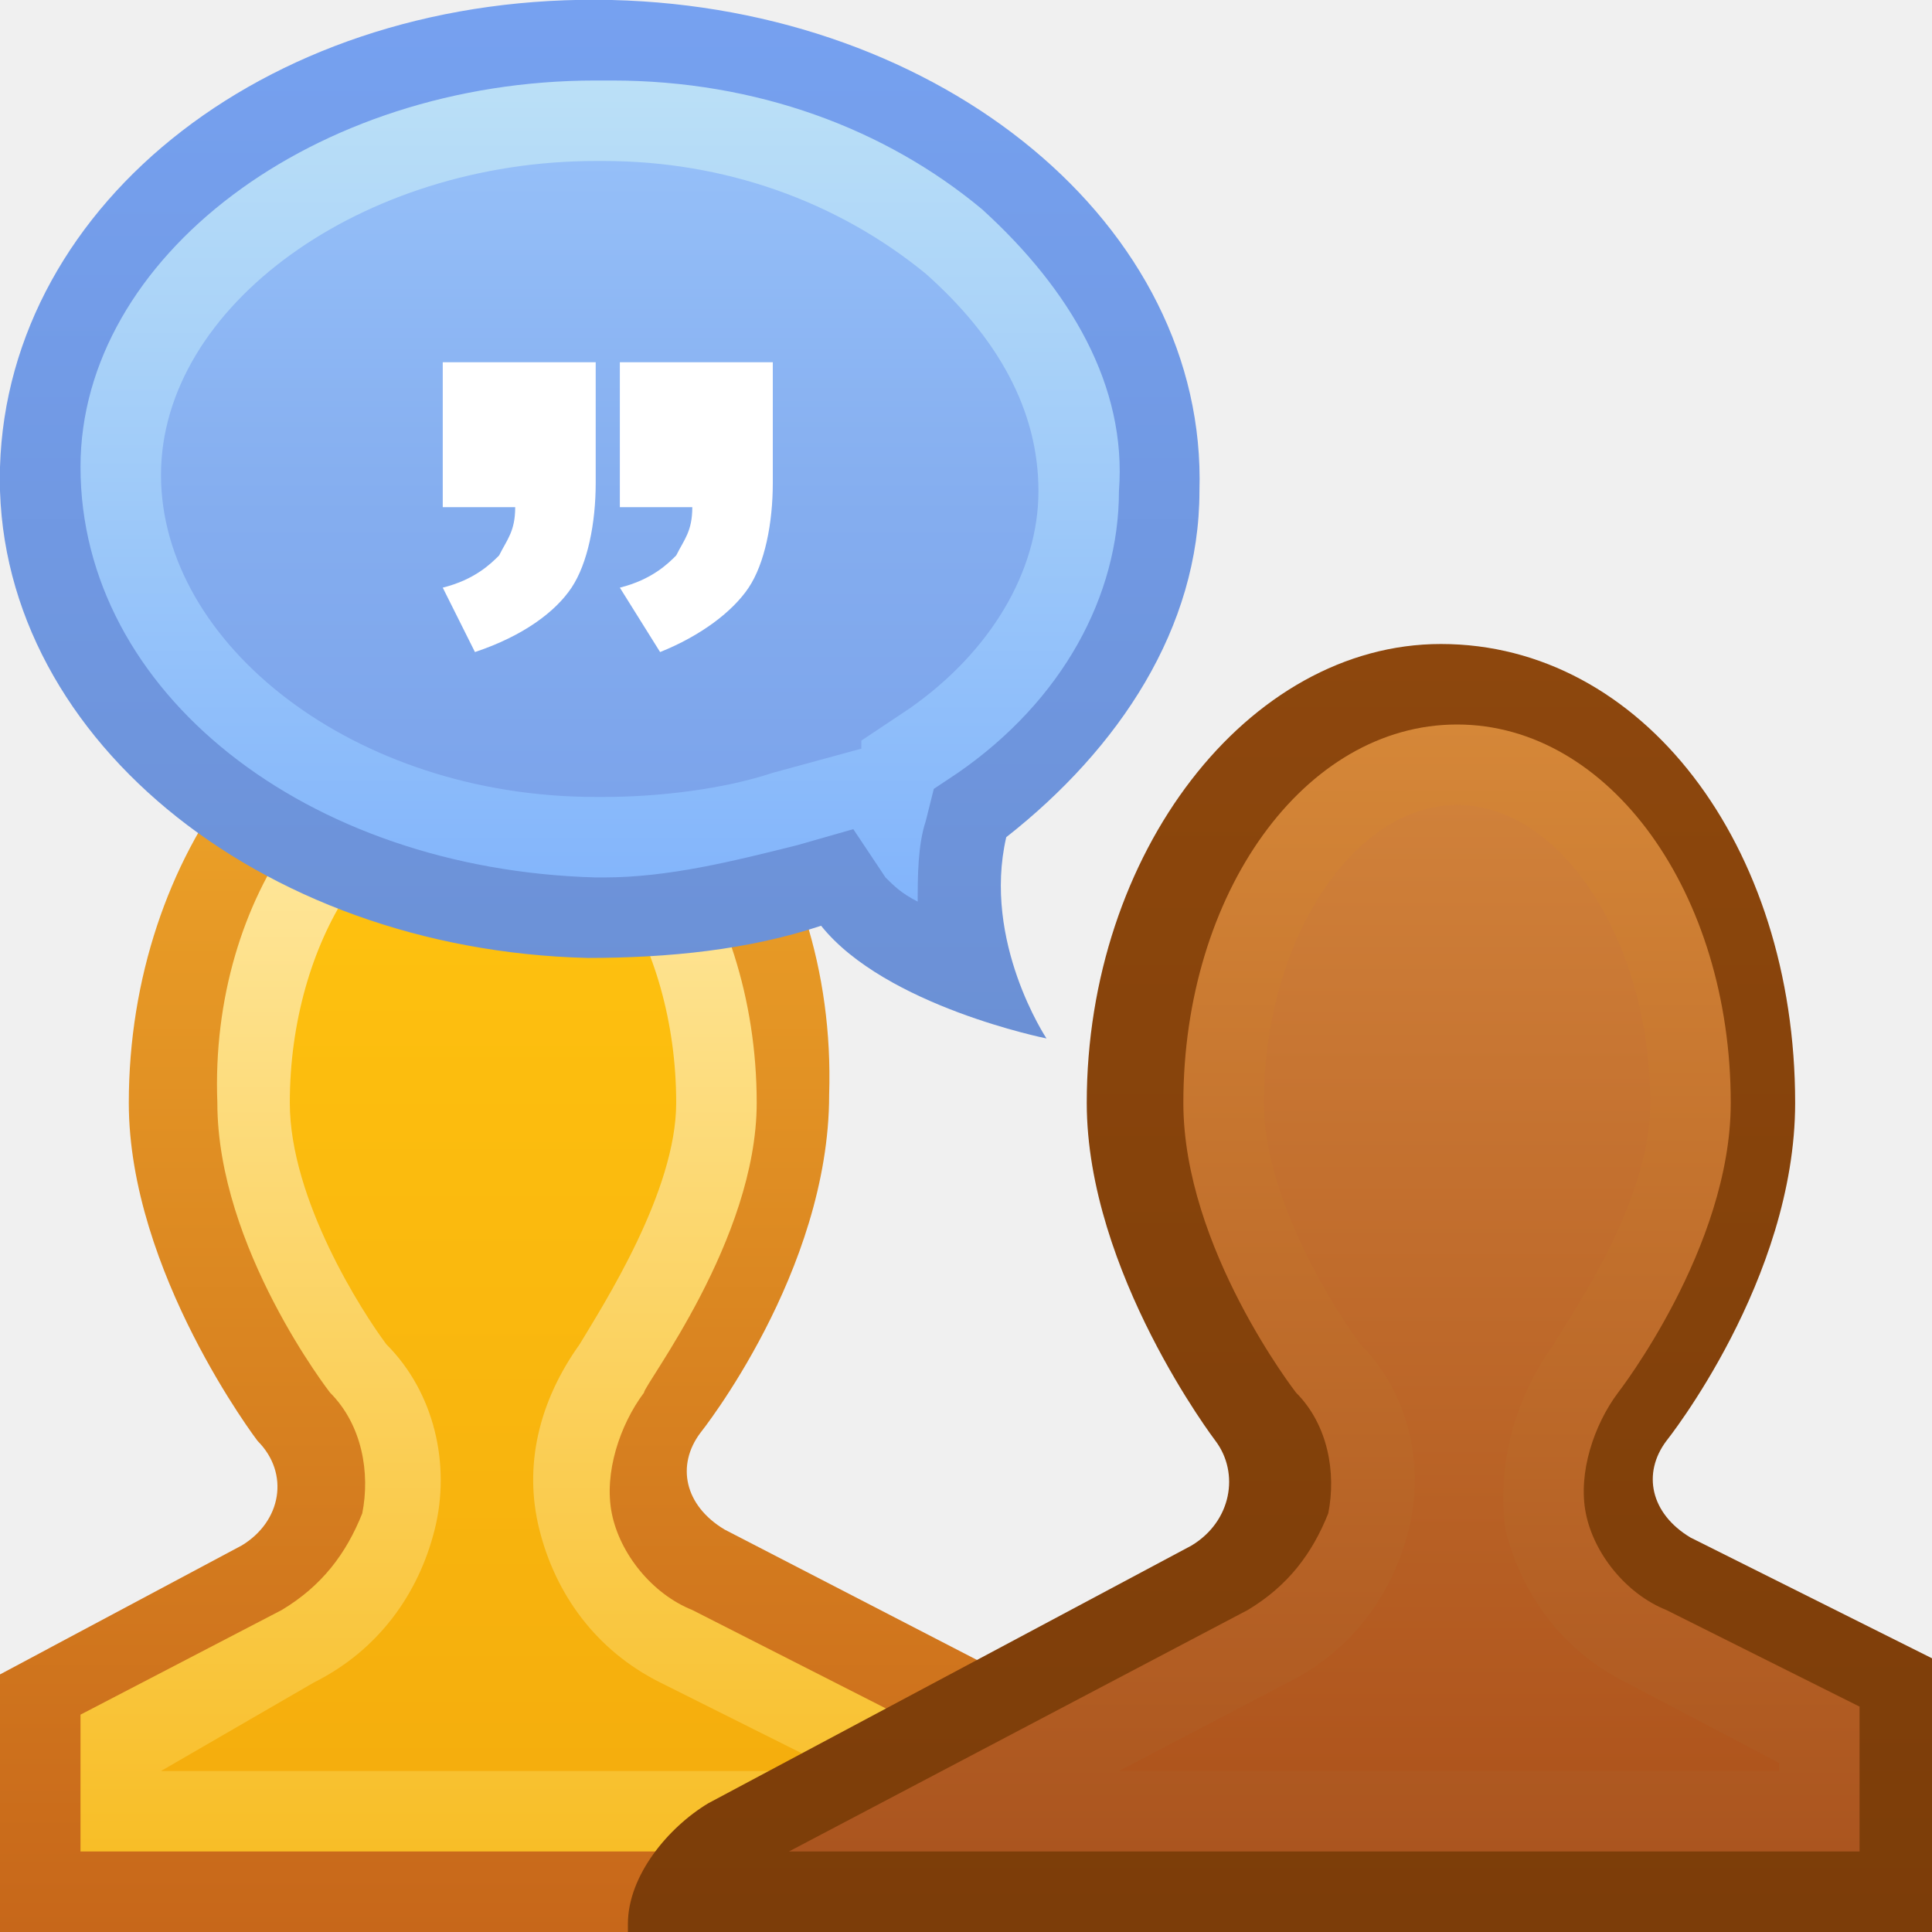
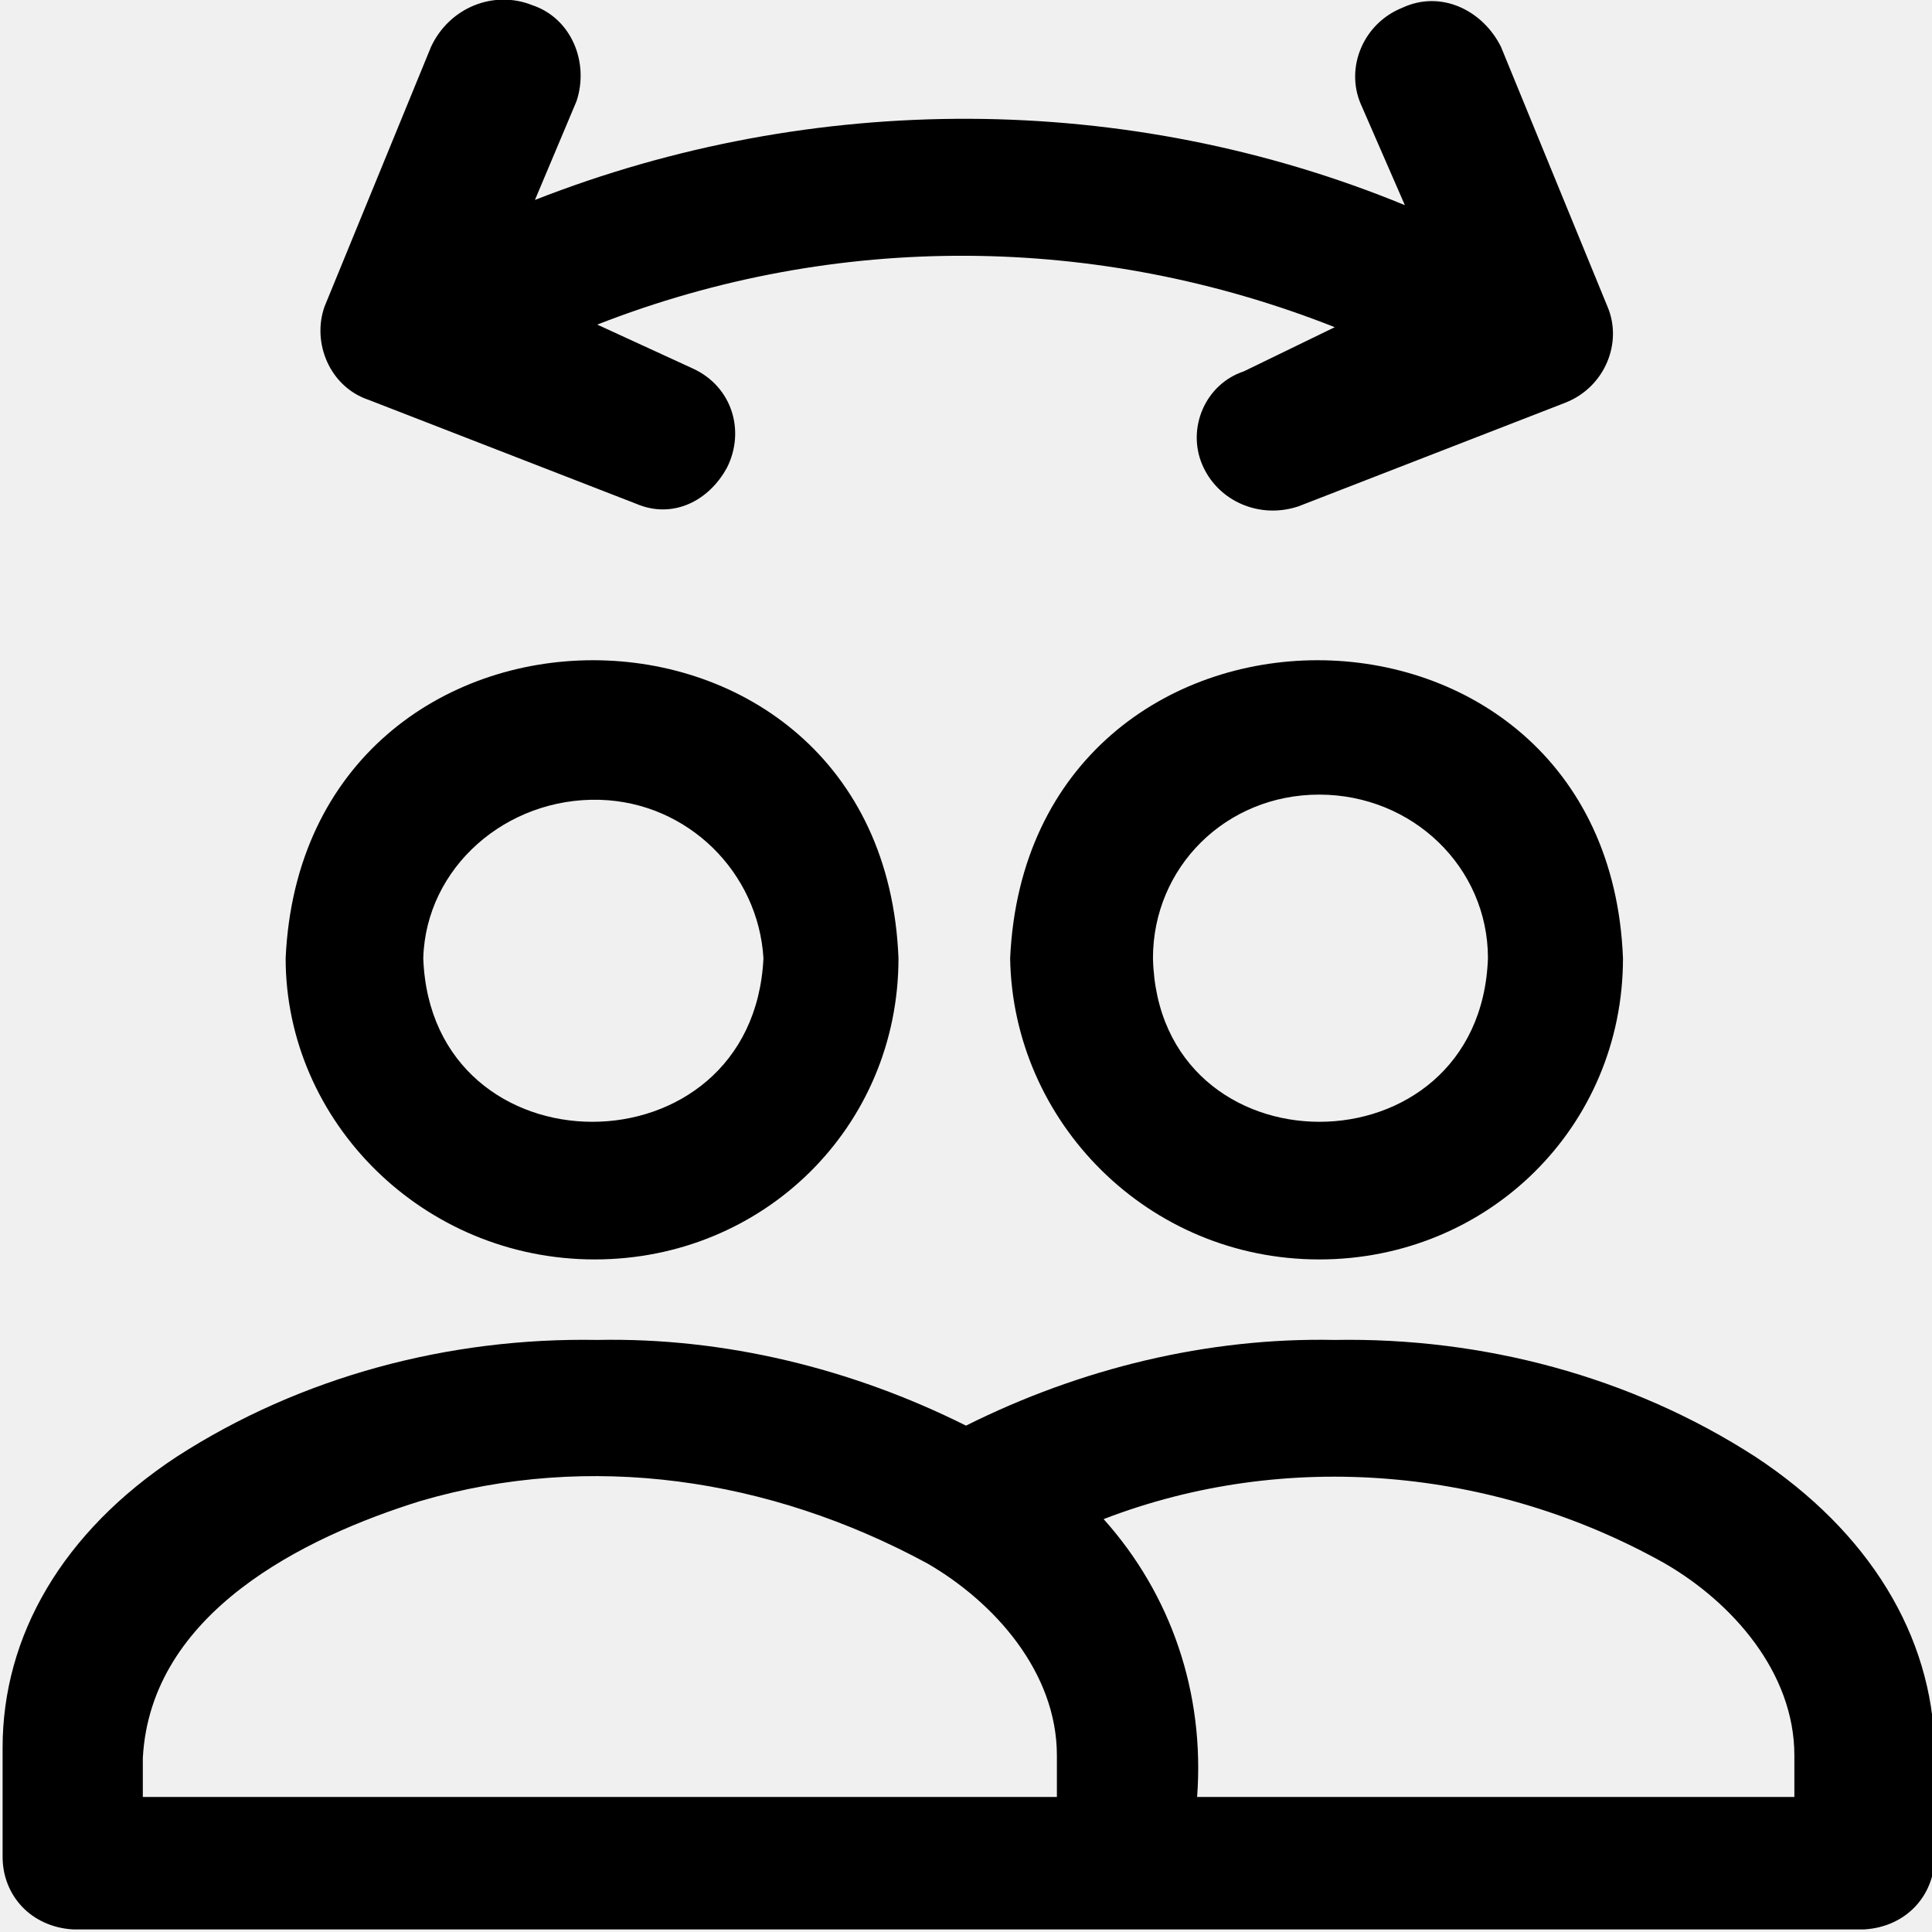
- <svg xmlns="http://www.w3.org/2000/svg" version="1.1" x="0px" y="0px" width="24px" height="24px" viewBox="0 0 24 24" style="overflow:visible;enable-background:new 0 0 24 24;" xml:space="preserve" preserveAspectRatio="xMinYMid meet">
-   <defs>
- </defs>
-   <linearGradient id="SVGID_1_" gradientUnits="userSpaceOnUse" x1="8" y1="7.987" x2="8" y2="24.001">
-     <stop offset="0" style="stop-color:#F0A829" />
-     <stop offset="1" style="stop-color:#C7671A" />
-   </linearGradient>
-   <path style="fill:url(#SVGID_1_);" d="M3,19.2l-3,1.6V24h16v-0.4c0-0.5-0.5-1.2-1-1.5l-6-3.1c-0.5-0.3-0.6-0.8-0.3-1.2  c0,0,1.6-2,1.6-4.2C10.4,10.5,8.4,8,6,8c-2.4,0-4.4,2.6-4.4,5.7c0,2.1,1.6,4.2,1.6,4.2C3.6,18.3,3.5,18.9,3,19.2z" />
-   <linearGradient id="SVGID_2_" gradientUnits="userSpaceOnUse" x1="7.721" y1="8.987" x2="7.721" y2="23.001">
-     <stop offset="0" style="stop-color:#FFEBA8" />
-     <stop offset="1" style="stop-color:#F8BE27" />
-   </linearGradient>
-   <path style="fill:url(#SVGID_2_);" d="M1,23v-1.7L3.5,20c0.5-0.3,0.8-0.7,1-1.2c0.1-0.5,0-1.1-0.4-1.5c0,0-1.4-1.8-1.4-3.6  C2.6,11.1,4.2,9,6,9s3.4,2.1,3.4,4.7c0,1.7-1.4,3.5-1.4,3.6c-0.3,0.4-0.5,1-0.4,1.5c0.1,0.5,0.5,1,1,1.2l5.9,3H1z" />
-   <linearGradient id="SVGID_3_" gradientUnits="userSpaceOnUse" x1="6.134" y1="9.987" x2="6.134" y2="22.001">
-     <stop offset="0" style="stop-color:#FFC30F" />
-     <stop offset="1" style="stop-color:#F5AE0D" />
-   </linearGradient>
-   <path style="fill:url(#SVGID_3_);" d="M2,22L2,22l1.9-1.1c0.8-0.4,1.3-1.1,1.5-1.9c0.2-0.8,0-1.7-0.6-2.3c-0.3-0.4-1.2-1.8-1.2-3  c0-2,1.1-3.7,2.4-3.7s2.4,1.7,2.4,3.7c0,1.1-0.9,2.5-1.2,3c-0.5,0.7-0.7,1.5-0.5,2.3c0.2,0.8,0.7,1.5,1.5,1.9l2.2,1.1H2z" />
-   <linearGradient id="SVGID_4_" gradientUnits="userSpaceOnUse" x1="16" y1="7.987" x2="16" y2="24.001">
-     <stop offset="0" style="stop-color:#8D470D" />
-     <stop offset="1" style="stop-color:#7C3D09" />
-   </linearGradient>
-   <path style="fill:url(#SVGID_4_);" d="M24,24v-3.4l-3-1.5c-0.5-0.3-0.6-0.8-0.3-1.2c0,0,1.6-2,1.6-4.2c0-3.2-1.9-5.7-4.4-5.7  c-2.4,0-4.4,2.6-4.4,5.7c0,2.1,1.6,4.2,1.6,4.2c0.3,0.4,0.2,1-0.3,1.3l-6,3.2c-0.5,0.3-1,0.9-1,1.5V24H24z" />
-   <linearGradient id="SVGID_5_" gradientUnits="userSpaceOnUse" x1="16.412" y1="8.987" x2="16.412" y2="23.001">
-     <stop offset="0" style="stop-color:#D58738" />
-     <stop offset="1" style="stop-color:#AB551F" />
-   </linearGradient>
-   <path style="fill:url(#SVGID_5_);" d="M9.8,23l5.7-3c0.5-0.3,0.8-0.7,1-1.2c0.1-0.5,0-1.1-0.4-1.5c0,0-1.4-1.8-1.4-3.6  c0-2.6,1.5-4.7,3.4-4.7s3.4,2.1,3.4,4.7c0,1.8-1.4,3.6-1.4,3.6c-0.3,0.4-0.5,1-0.4,1.5s0.5,1,1,1.2l2.4,1.2V23H9.8z" />
-   <linearGradient id="SVGID_6_" gradientUnits="userSpaceOnUse" x1="17.942" y1="9.987" x2="17.942" y2="22.001">
-     <stop offset="0" style="stop-color:#D0813A" />
-     <stop offset="1" style="stop-color:#AF551D" />
-   </linearGradient>
-   <path style="fill:url(#SVGID_6_);" d="M13.9,22l2.1-1.1c0.8-0.4,1.3-1.1,1.5-1.9c0.2-0.8,0-1.7-0.6-2.3c-0.3-0.4-1.2-1.8-1.2-3  c0-2,1.1-3.7,2.4-3.7s2.4,1.7,2.4,3.7c0,1.2-0.9,2.5-1.2,3c-0.5,0.7-0.7,1.5-0.6,2.3c0.2,0.8,0.7,1.5,1.5,1.9l1.9,1V22H13.9z" />
-   <linearGradient id="SVGID_7_" gradientUnits="userSpaceOnUse" x1="7.451" y1="0" x2="7.451" y2="12.904">
-     <stop offset="0" style="stop-color:#76A1F0" />
-     <stop offset="1" style="stop-color:#6B90D5" />
-   </linearGradient>
-   <path style="fill:url(#SVGID_7_);" d="M12.5,10.4c1.4-1.1,2.4-2.6,2.4-4.3c0.1-3.3-3.2-6-7.3-6.1C3.4-0.1,0.1,2.5,0,5.8  c-0.1,3.3,3.2,6,7.3,6.1c1,0,2-0.1,2.9-0.4c0.8,1,2.8,1.4,2.8,1.4S12.2,11.7,12.5,10.4z" />
-   <linearGradient id="SVGID_8_" gradientUnits="userSpaceOnUse" x1="7.451" y1="1" x2="7.451" y2="11.217">
-     <stop offset="0" style="stop-color:#BBE0F7" />
-     <stop offset="1" style="stop-color:#82B4FB" />
-   </linearGradient>
-   <path style="fill:url(#SVGID_8_);" d="M11.4,11.2c-0.2-0.1-0.3-0.2-0.4-0.3l-0.4-0.6l-0.7,0.2c-0.8,0.2-1.6,0.4-2.4,0.4l-0.1,0  C3.8,10.8,1,8.6,1,5.8C1,3.2,3.9,1,7.4,1l0.2,0c1.8,0,3.4,0.6,4.6,1.6c1.1,1,1.8,2.2,1.7,3.5c0,1.3-0.7,2.6-2,3.5l-0.3,0.2l-0.1,0.4  C11.4,10.5,11.4,10.9,11.4,11.2z" />
-   <linearGradient id="SVGID_9_" gradientUnits="userSpaceOnUse" x1="7.451" y1="2" x2="7.451" y2="9.91">
-     <stop offset="0" style="stop-color:#95BFF8" />
-     <stop offset="0.557" style="stop-color:#84ADEF" />
-     <stop offset="1" style="stop-color:#7CA4EB" />
-   </linearGradient>
-   <path style="fill:url(#SVGID_9_);" d="M7.4,9.9C4.4,9.9,2,8,2,5.9C2,3.8,4.5,2,7.4,2l0.1,0c1.5,0,2.9,0.5,4,1.4  c0.9,0.8,1.4,1.7,1.4,2.7c0,1-0.6,2-1.6,2.7l-0.6,0.4l0,0.1L9.6,9.6C9,9.8,8.2,9.9,7.5,9.9L7.4,9.9z" />
-   <path style="fill:#FFFFFF;" d="M5.5,4.5h1.9V6c0,0.5-0.1,1-0.3,1.3C6.9,7.6,6.5,7.9,5.9,8.1L5.5,7.3C5.9,7.2,6.1,7,6.2,6.9  c0.1-0.2,0.2-0.3,0.2-0.6H5.5V4.5z M7.7,4.5h1.9V6c0,0.5-0.1,1-0.3,1.3C9.1,7.6,8.7,7.9,8.2,8.1L7.7,7.3C8.1,7.2,8.3,7,8.4,6.9  c0.1-0.2,0.2-0.3,0.2-0.6H7.7V4.5z" />
+ <svg xmlns="http://www.w3.org/2000/svg" width="74.4" height="74.4" style="enable-background:new 0 0 74.4 74.4" xml:space="preserve" preserveAspectRatio="xMinYMid meet">
+   <path d="M67.6 56.1c-4.8-3.1-10.5-4.6-16.2-4.5-4.9-.1-9.8 1.1-14.2 3.3-4.4-2.2-9.3-3.4-14.2-3.3-5.7-.1-11.4 1.4-16.2 4.5C2.4 59 .1 63 .1 67.3v4.2c0 1.5 1.1 2.7 2.7 2.8h69c1.6-.1 2.7-1.3 2.7-2.8v-4.2C74.4 63 72 59 67.6 56.1zM40.7 69.2H5.5v-1.5c.3-5.6 6.2-8.5 10.7-9.9 6.5-1.9 13.4-.9 19.5 2.4 2.6 1.5 5 4.2 5 7.4v1.6zm28.4 0h-23c.3-4-1-7.8-3.6-10.7 7-2.7 15-2 21.6 1.7 2.6 1.5 5 4.2 5 7.4v1.6zM22.9 48.5c6.5 0 11.7-5.1 11.7-11.6-.6-15.3-22.9-15.3-23.6 0 0 6.3 5.3 11.6 11.9 11.6zm-6.6-11.6c.1-3.5 3.2-6.2 6.8-6.1 3.4.1 6.1 2.8 6.3 6.1-.4 8.4-12.8 8.4-13.1 0zM50.8 48.5c6.5 0 11.7-5.1 11.7-11.6-.6-15.3-22.9-15.3-23.6 0 .1 6.3 5.3 11.6 11.9 11.6zm0-17.9c3.6 0 6.5 2.8 6.5 6.3-.3 8.4-12.7 8.4-12.9 0 0-3.5 2.8-6.3 6.4-6.3zM20.5.2c1.5.5 2.2 2.2 1.7 3.7l-1.6 3.8c10.7-4.2 22.8-4.2 33.5.2L52.4 4c-.6-1.4.1-3.1 1.6-3.7 1.5-.7 3.1.1 3.8 1.5l4.1 10c.6 1.4-.1 3.1-1.6 3.7l-10.3 4c-1.5.5-3.1-.2-3.7-1.6s.1-3.1 1.6-3.6l3.5-1.7C42.3 9 32.2 8.9 23 12.5l3.7 1.7c1.5.7 2 2.4 1.3 3.8-.7 1.3-2.1 2-3.5 1.4l-10.3-4c-1.5-.5-2.2-2.2-1.7-3.6l4.1-10C17.3.3 19-.4 20.5.2z" />
</svg>
